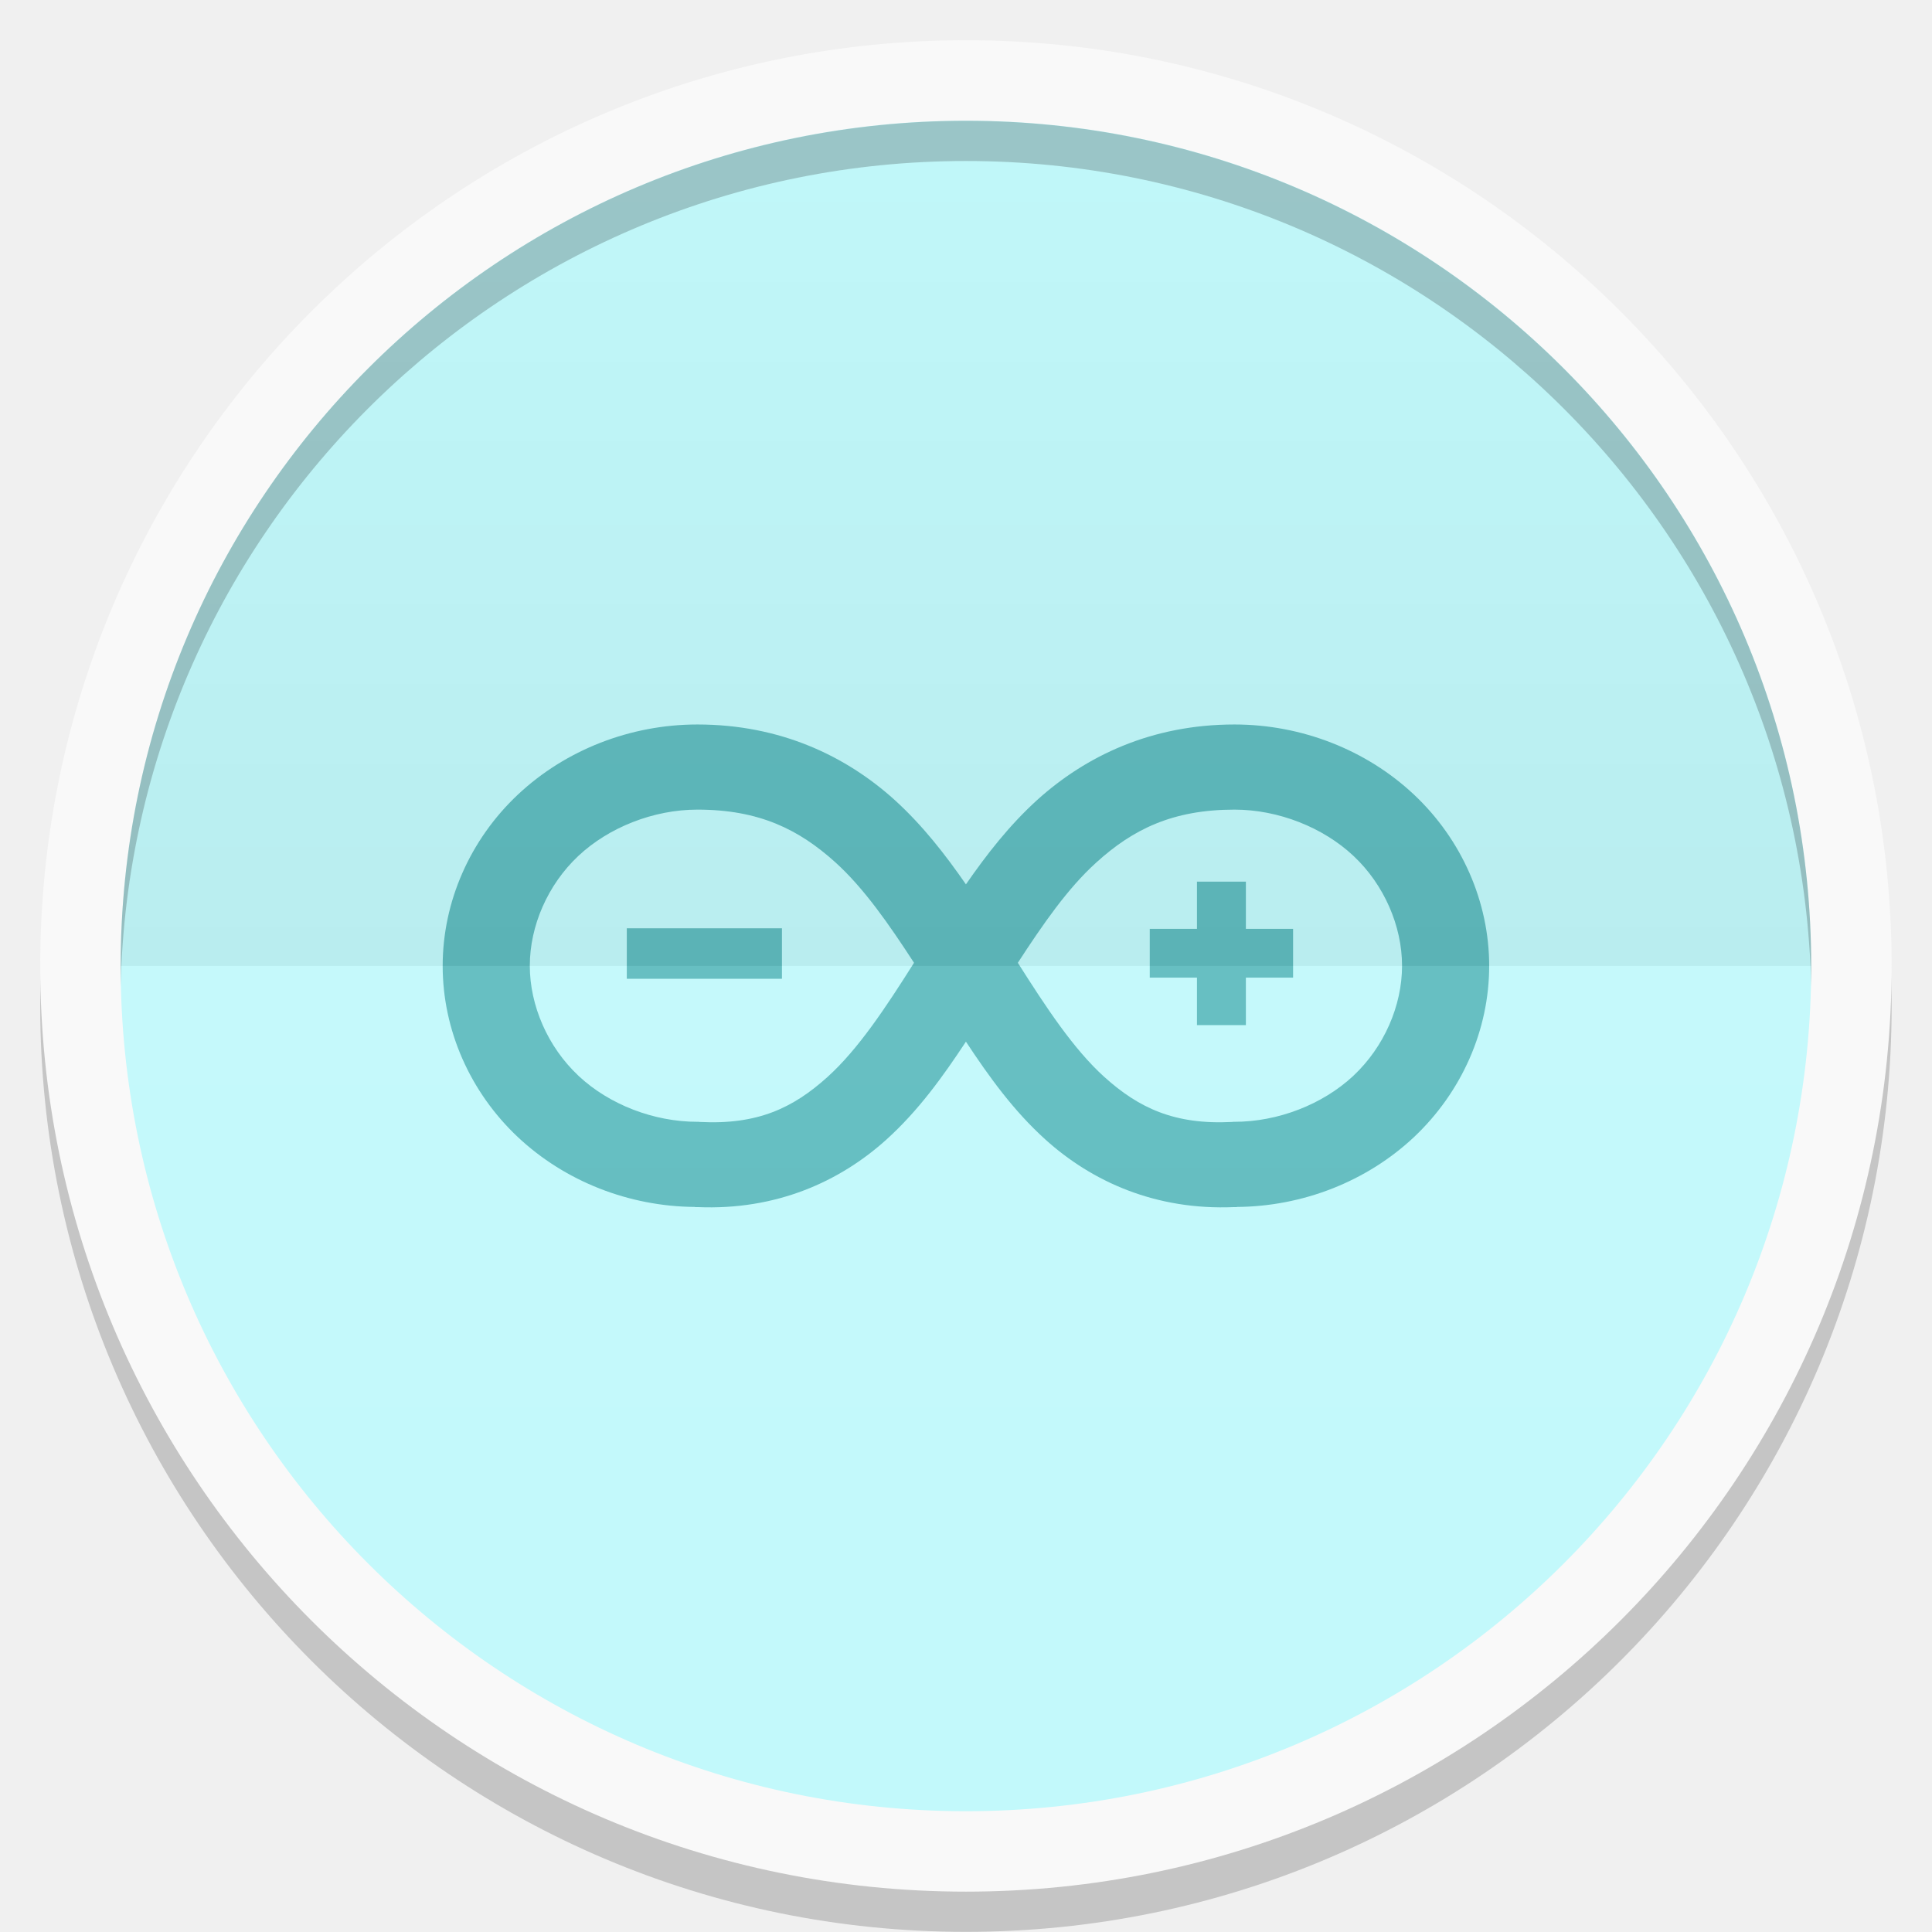
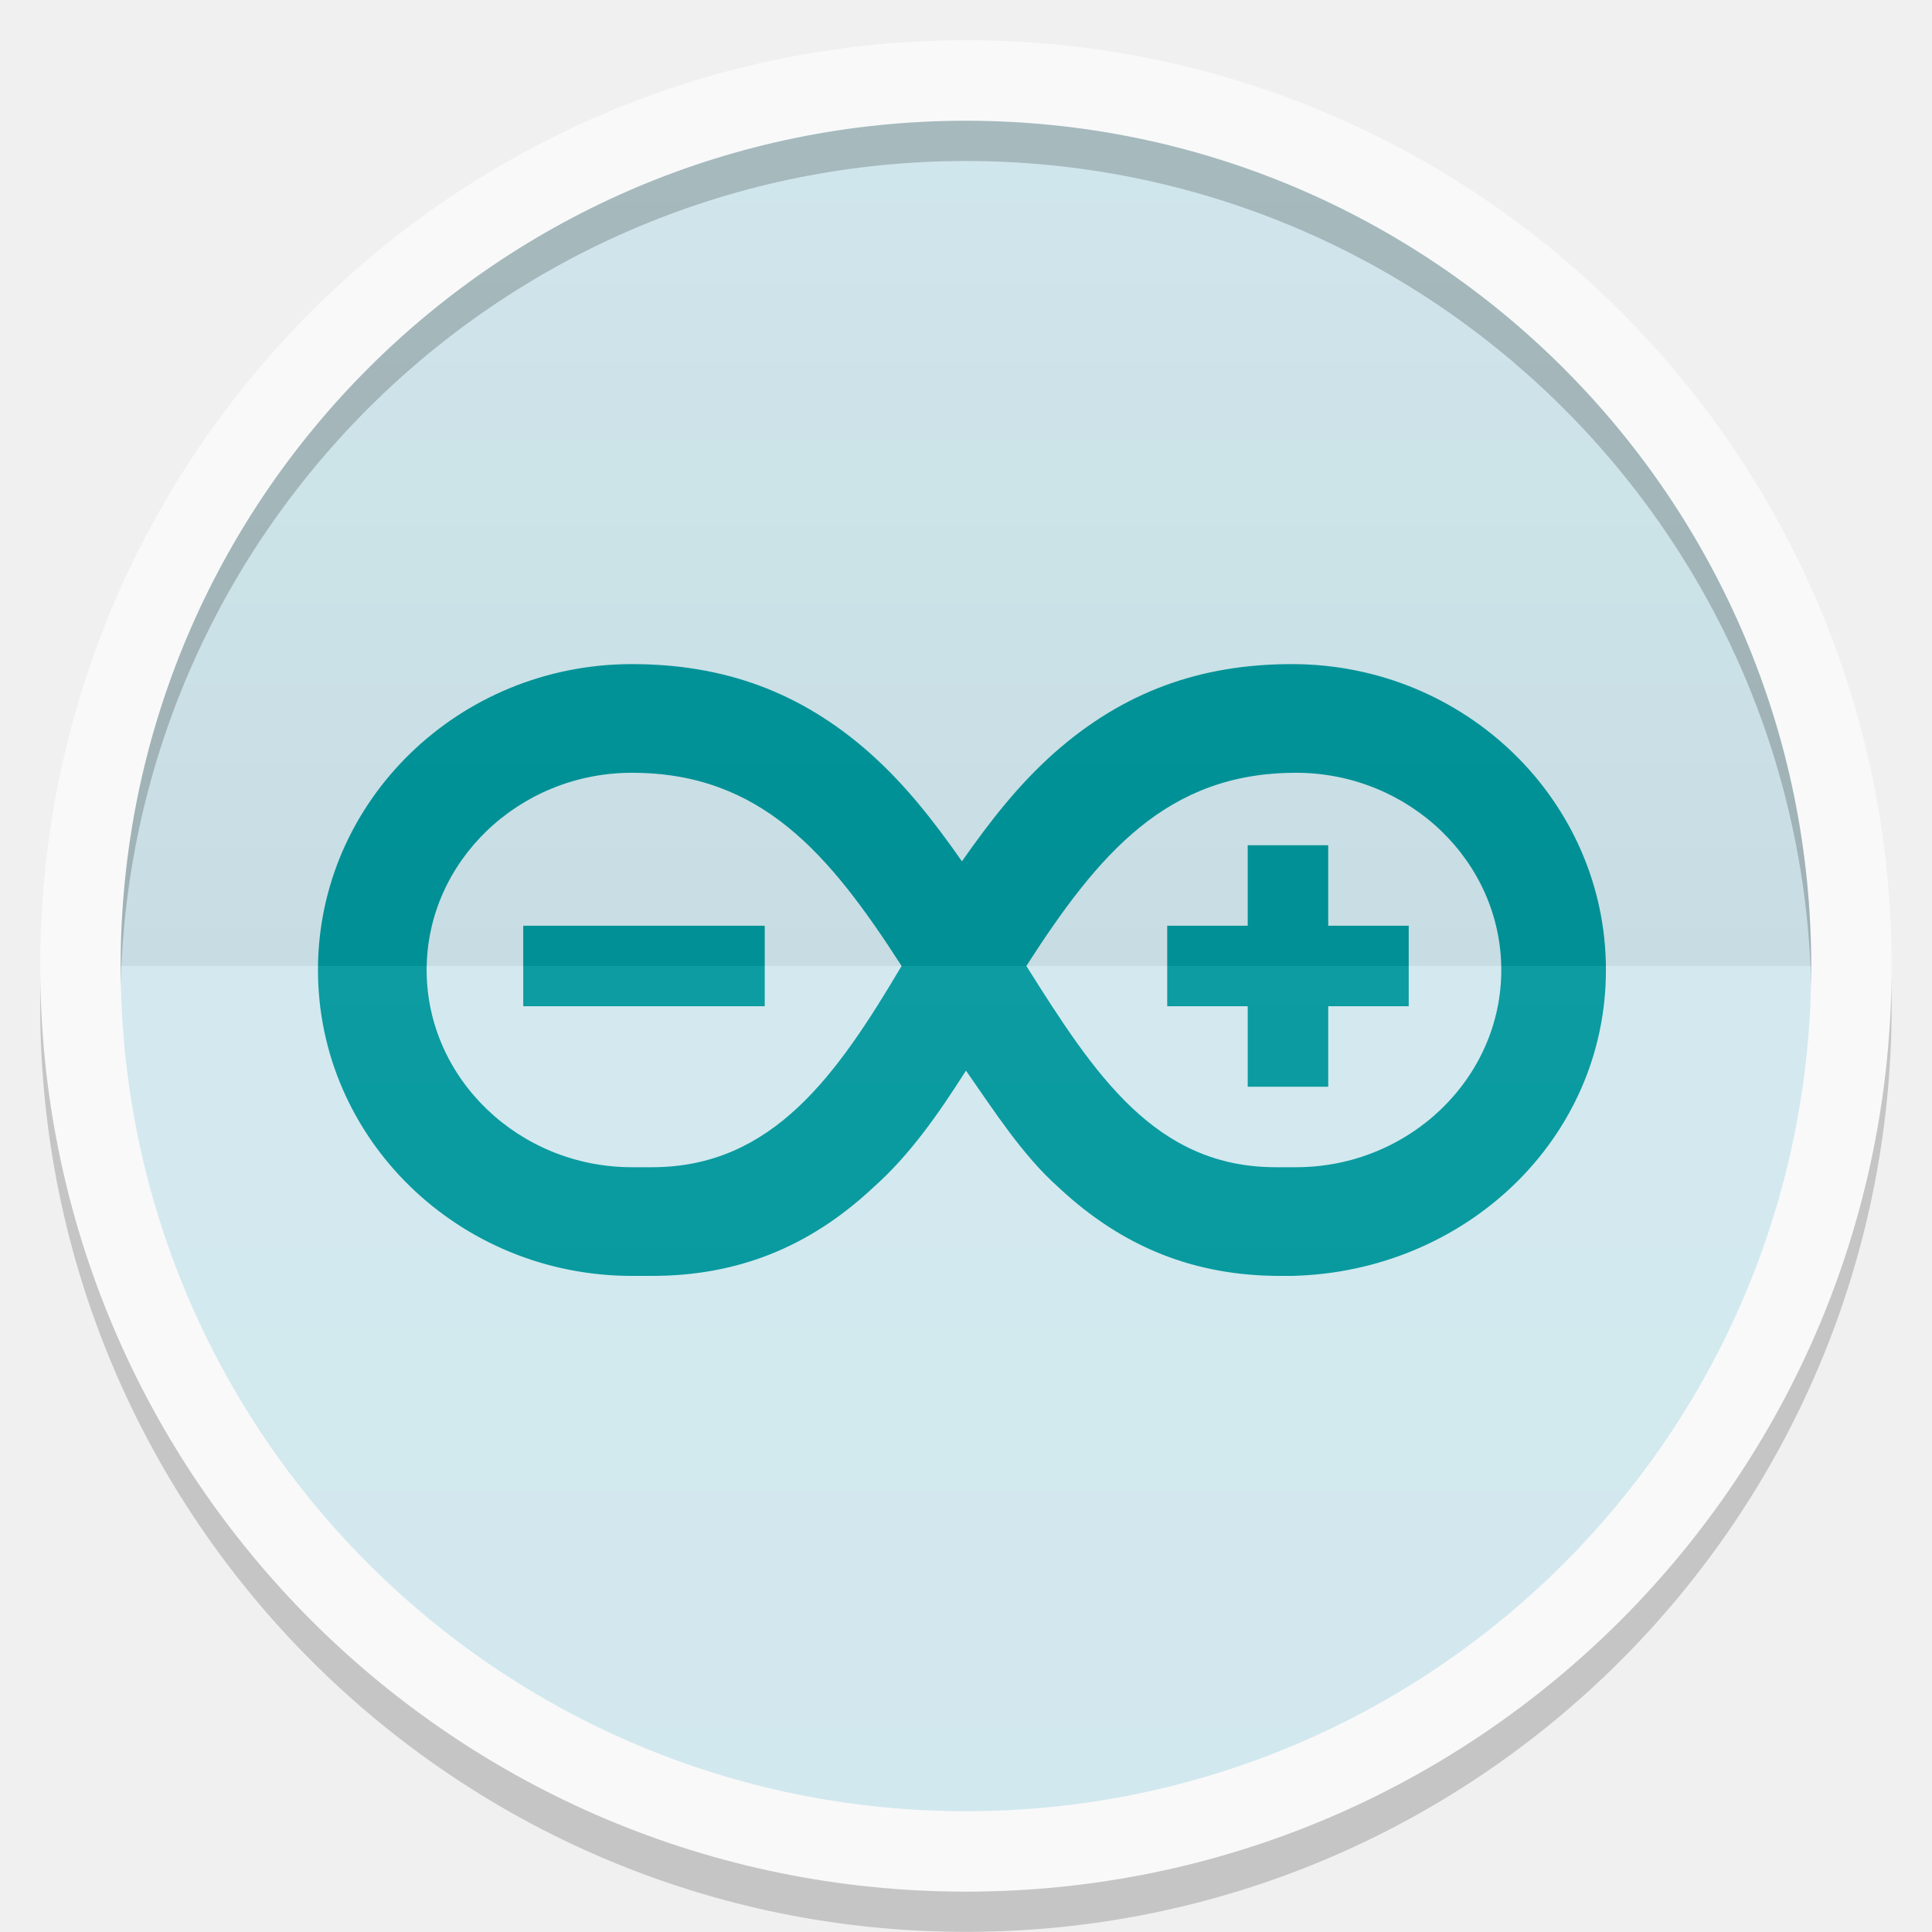
<svg xmlns="http://www.w3.org/2000/svg" xmlns:xlink="http://www.w3.org/1999/xlink" width="48" viewBox="0 0 13.547 13.547" height="48" id="svg2" version="1.1">
  <defs id="defs4">
    <linearGradient id="linearGradient3807">
      <stop style="stop-color:#000000;stop-opacity:1;" offset="0" id="stop3809" />
      <stop style="stop-color:#000000;stop-opacity:0;" offset="1" id="stop3811" />
    </linearGradient>
    <linearGradient id="linearGradient3794">
      <stop style="stop-color:#ffffff;stop-opacity:1;" offset="0" id="stop3796" />
      <stop style="stop-color:#ffffff;stop-opacity:0;" offset="1" id="stop3798" />
    </linearGradient>
    <linearGradient id="linearGradient4460">
      <stop offset="0" style="stop-color:#2d2d2d;stop-opacity:1;" id="stop7" />
      <stop offset="1" style="stop-color:#333333;stop-opacity:1;" id="stop9" />
    </linearGradient>
    <linearGradient id="linearGradient3824">
      <stop offset="0" style="stop-color:#2a94c8" id="stop12" />
      <stop offset=".519" style="stop-color:#e35472" id="stop14" />
      <stop offset="1" style="stop-color:#e68031" id="stop16" />
    </linearGradient>
    <linearGradient gradientTransform="matrix(1.09524,0,0,1.09524,-133.0018,-293.022)" xlink:href="#linearGradient4460" id="linearGradient3835" y1="279.096" y2="268.33" gradientUnits="userSpaceOnUse" x2="0" />
    <linearGradient xlink:href="#linearGradient3824" id="linearGradient3830" x1=".847" x2="12.7" gradientUnits="userSpaceOnUse" />
    <linearGradient xlink:href="#linearGradient4460" id="linearGradient3010" gradientUnits="userSpaceOnUse" gradientTransform="matrix(1.078933,0,0,1.078933,-130.9204,-288.5589)" y1="279.096" x2="0" y2="268.33" />
    <clipPath id="clipPath3813" clipPathUnits="userSpaceOnUse">
      <path id="path3815" d="M 92.311,355.545 L 479.511,355.545 L 479.511,68.185 L 92.311,68.185 L 92.311,355.545 z" />
    </clipPath>
    <clipPath id="clipPath3809" clipPathUnits="userSpaceOnUse">
      <path id="path3811" d="M 93.311,69.185 L 478.511,69.185 L 478.511,354.545 L 93.311,354.545 L 93.311,69.185 z" />
    </clipPath>
    <clipPath id="clipPath3805" clipPathUnits="userSpaceOnUse">
      <path id="path3807" d="M 93.311,354.545 L 478.511,354.545 L 478.511,69.185 L 93.311,69.185 L 93.311,354.545 z" />
    </clipPath>
    <clipPath id="clipPath3801" clipPathUnits="userSpaceOnUse">
      <path id="path3803" d="M 95.311,352.545 L 476.403,352.545 L 476.403,71.423 L 95.311,71.423 L 95.311,352.545 z" />
    </clipPath>
    <clipPath id="clipPath3797" clipPathUnits="userSpaceOnUse">
      <rect id="rect3799" style="fill:#fff" height="96" y="-0" x="-100" width="96" />
    </clipPath>
    <clipPath id="clipPath3793" clipPathUnits="userSpaceOnUse">
      <path id="path3795" d="M 54.1,12.5 12.9,54.7 C -2.7,70.3 23,69 32.3,74.9 36.6,77.7 18.5,81.3 22.2,85 c 3.6,3.7 21.7,7.1 25.3,10.7 3.6,3.7 -7.3,7.6 -3.7,11.3 3.5,3.7 11.9,0.2 13.4,8.6 1.1,6.2 15.4,3.1 21.8,-2.2 4,-3.4 -6.9,-3.4 -3.3,-7.1 9,-9.1 17,-4.1 20.3,-12.5 1.8,-4.5 -13.6,-7.7 -9.5,-10.6 9.8,-6.9 45.8,-10.4 29.2,-27 L 73,12.5 c -5.3,-5 -14,-5 -18.9,0 z m -9.9,64.7 c 0.9,0 30.8,4 19.3,7.1 -4.4,1.2 -24.6,-7.1 -19.3,-7.1 z m 57.2,16.6 c 0,2.1 16.3,3.3 15.4,-0.5 -1.3,-6.4 -13.6,-5.9 -15.4,0.5 z m -69.5,11.1 c 3.7,3.2 9.3,-0.7 11.1,-5.2 -3.6,-4.7 -16.9,0.3 -11.1,5.2 z m 67.5,-6.7 c -4.6,4.2 0.8,8.6 5.3,5.7 1.2,-0.8 -0.1,-4.7 -5.3,-5.7 z" />
    </clipPath>
    <clipPath id="clipPath3789" clipPathUnits="userSpaceOnUse">
      <rect id="rect3791" style="fill:#fff" height="84" rx="6" y="6" x="6" width="84" />
    </clipPath>
    <clipPath id="clipPath3785" clipPathUnits="userSpaceOnUse">
      <rect id="rect3787" style="fill:#fff;fill-rule:evenodd" height="20" rx="2" y="1" x="1" width="20" />
    </clipPath>
    <linearGradient xlink:href="#linearGradient3794" id="linearGradient3800" x1="28" y1="28" x2="42" y2="44" gradientUnits="userSpaceOnUse" />
    <linearGradient xlink:href="#linearGradient3807" id="linearGradient3813" x1="28" y1="28" x2="11" y2="7" gradientUnits="userSpaceOnUse" gradientTransform="scale(0.2822222,0.2822222)" />
    <linearGradient xlink:href="#linearGradient3794" id="linearGradient3817" gradientUnits="userSpaceOnUse" x1="28" y1="28" x2="42" y2="44" gradientTransform="matrix(0.2822222,0,0,0.2822222,-15.24,0)" />
    <linearGradient xlink:href="#linearGradient3807" id="linearGradient3024" gradientUnits="userSpaceOnUse" gradientTransform="matrix(0.2822222,0,0,0.2822222,-15.24,0)" x1="28" y1="28" x2="11" y2="7" />
    <linearGradient xlink:href="#linearGradient3807" id="linearGradient3809" x1="25" y1="24" x2="25" y2="48" gradientUnits="userSpaceOnUse" gradientTransform="matrix(-0.2822222,0,0,-0.2822222,13.54666,13.54667)" />
    <linearGradient xlink:href="#linearGradient3794" id="linearGradient3814" gradientUnits="userSpaceOnUse" x1="25" y1="24" x2="25" y2="48" gradientTransform="matrix(0.2822222,0,0,0.2822222,6.875e-7,-6.3e-6)" />
    <linearGradient xlink:href="#linearGradient3807" id="linearGradient3818" gradientUnits="userSpaceOnUse" x1="25" y1="24" x2="25" y2="48" gradientTransform="matrix(0.2822222,0,0,0.2822222,14.67555,0)" />
    <radialGradient gradientUnits="userSpaceOnUse" r="24" fy="1028.362" fx="24" cy="1028.362" cx="24" id="radialGradient3839" xlink:href="#linearGradient3833" />
    <linearGradient y2="1028.362" x2="25" y1="1004.362" x1="25" gradientTransform="translate(0,24)" gradientUnits="userSpaceOnUse" id="linearGradient3814-8" xlink:href="#linearGradient3816" />
    <linearGradient gradientTransform="matrix(1,0,0,-1,0,2032.724)" y2="1028.362" x2="25" y1="1004.362" x1="25" gradientUnits="userSpaceOnUse" id="linearGradient3799" xlink:href="#linearGradient3789" />
    <linearGradient y2="1116.021" x2="535.501" y1="1357.267" x1="535.501" gradientUnits="userSpaceOnUse" id="linearGradient3853" xlink:href="#linearGradient4460-36" />
    <linearGradient gradientUnits="userSpaceOnUse" y2="1116.021" x2="535.501" y1="1357.267" x1="535.501" id="linearGradient3851" xlink:href="#linearGradient4460-36" />
    <linearGradient y2="267.598" x2="0" y1="279.088" gradientTransform="matrix(3.916346,0,0,3.916346,-416.9212,-49.09352)" gradientUnits="userSpaceOnUse" id="linearGradient3842" xlink:href="#linearGradient4460-36" />
    <linearGradient y2="267.598" x2="0" y1="279.088" gradientTransform="matrix(1.10528,0,0,1.10528,-134.2829,-295.7706)" gradientUnits="userSpaceOnUse" id="linearGradient3837" xlink:href="#linearGradient4460-36" />
    <clipPath clipPathUnits="userSpaceOnUse" id="clipPath6">
      <path style="fill:#fff;fill-rule:evenodd" d="M -670.14,51.863 L -114.616,405.003 L -257.111,510.326 L -514.221,-71.013 L -670.14,51.863 z" id="path8" />
    </clipPath>
    <linearGradient id="linearGradient4460-3">
      <stop offset="0" style="stop-color:#f9d7c6" id="stop11" />
      <stop offset="1" style="stop-color:#f9f9ff" id="stop13" />
    </linearGradient>
    <linearGradient gradientTransform="translate(0,1e-5)" xlink:href="#linearGradient4460-3" id="linearGradient4030" x1="3.387" gradientUnits="userSpaceOnUse" x2="10.16" />
    <linearGradient id="linearGradient4460-36">
      <stop offset="0" style="stop-color:#cb3223" id="stop17" />
      <stop offset="1" style="stop-color:#e16913" id="stop19" />
    </linearGradient>
    <linearGradient gradientTransform="matrix(1.10528,0,0,1.10528,-134.2829,-295.7706)" xlink:href="#linearGradient4460-36" id="linearGradient4075" y1="279.088" y2="267.598" gradientUnits="userSpaceOnUse" x2="0" />
    <linearGradient id="linearGradient3789">
      <stop id="stop3791" offset="0" style="stop-color:#000000;stop-opacity:1;" />
      <stop id="stop3793" offset="1" style="stop-color:#000000;stop-opacity:0;" />
    </linearGradient>
    <linearGradient id="linearGradient3816">
      <stop style="stop-color:#ffffff;stop-opacity:1;" offset="0" id="stop3818" />
      <stop style="stop-color:#ffffff;stop-opacity:0;" offset="1" id="stop3820" />
    </linearGradient>
    <linearGradient id="linearGradient3833">
      <stop id="stop3835" offset="0" style="stop-color:#000000;stop-opacity:1;" />
      <stop id="stop3837" offset="1" style="stop-color:#000000;stop-opacity:0;" />
    </linearGradient>
    <linearGradient xlink:href="#linearGradient3789" id="linearGradient3108" gradientUnits="userSpaceOnUse" gradientTransform="matrix(0.2822222,0,0,-0.2822222,25.96443,290.2267)" x1="25" y1="1004.362" x2="25" y2="1028.362" />
    <linearGradient xlink:href="#linearGradient3816" id="linearGradient3111" gradientUnits="userSpaceOnUse" gradientTransform="matrix(0.2822222,0,0,0.2822222,13.54667,-276.68)" x1="25" y1="1004.362" x2="25" y2="1028.362" />
    <linearGradient gradientTransform="matrix(1,0,0,-1,0,2056.724)" y2="1047.362" x2="24" y1="1028.362" x1="24" gradientUnits="userSpaceOnUse" id="linearGradient3985" xlink:href="#linearGradient3833-9" />
    <linearGradient gradientUnits="userSpaceOnUse" y2="1047.362" x2="24" y1="1028.362" x1="24" id="linearGradient3981" xlink:href="#linearGradient3816-1" />
    <linearGradient y2="48" x2="25" y1="24" x1="25" gradientTransform="translate(1.7289841e-6,1004.362)" gradientUnits="userSpaceOnUse" id="linearGradient3181" xlink:href="#linearGradient3794-3" />
    <linearGradient y2="48" x2="25" y1="24" x1="25" gradientTransform="matrix(-1,0,0,-1,48,1052.362)" gradientUnits="userSpaceOnUse" id="linearGradient3177" xlink:href="#linearGradient3807-0" />
    <linearGradient id="linearGradient3807-0">
      <stop style="stop-color:#000000;stop-opacity:1;" offset="0" id="stop3809-8" />
      <stop style="stop-color:#000000;stop-opacity:0;" offset="1" id="stop3811-3" />
    </linearGradient>
    <linearGradient id="linearGradient3794-3">
      <stop style="stop-color:#ffffff;stop-opacity:1;" offset="0" id="stop3796-8" />
      <stop style="stop-color:#ffffff;stop-opacity:0;" offset="1" id="stop3798-6" />
    </linearGradient>
    <linearGradient id="linearGradient4460-5">
      <stop offset="0" style="stop-color:#2d2d2d;stop-opacity:1;" id="stop7-9" />
      <stop offset="1" style="stop-color:#333333;stop-opacity:1;" id="stop9-2" />
    </linearGradient>
    <linearGradient id="linearGradient3824-5">
      <stop offset="0" style="stop-color:#2a94c8" id="stop12-3" />
      <stop offset=".519" style="stop-color:#e35472" id="stop14-3" />
      <stop offset="1" style="stop-color:#e68031" id="stop16-5" />
    </linearGradient>
    <linearGradient gradientTransform="matrix(1.09524,0,0,1.09524,-133.0018,-293.022)" xlink:href="#linearGradient4460-5" id="linearGradient3835-5" y1="279.096" y2="268.33" gradientUnits="userSpaceOnUse" x2="0" />
    <linearGradient xlink:href="#linearGradient3824-5" id="linearGradient3830-0" x1=".847" x2="12.7" gradientUnits="userSpaceOnUse" />
    <linearGradient xlink:href="#linearGradient4460-5" id="linearGradient3010-2" gradientUnits="userSpaceOnUse" gradientTransform="matrix(1.078933,0,0,1.078933,-130.9204,-288.5589)" y1="279.096" x2="0" y2="268.33" />
    <clipPath id="clipPath3813-6" clipPathUnits="userSpaceOnUse">
      <path id="path3815-6" d="M 92.311,355.545 L 479.511,355.545 L 479.511,68.185 L 92.311,68.185 L 92.311,355.545 z" />
    </clipPath>
    <clipPath id="clipPath3809-4" clipPathUnits="userSpaceOnUse">
      <path id="path3811-2" d="M 93.311,69.185 L 478.511,69.185 L 478.511,354.545 L 93.311,354.545 L 93.311,69.185 z" />
    </clipPath>
    <clipPath id="clipPath3805-9" clipPathUnits="userSpaceOnUse">
      <path id="path3807-0" d="M 93.311,354.545 L 478.511,354.545 L 478.511,69.185 L 93.311,69.185 L 93.311,354.545 z" />
    </clipPath>
    <clipPath id="clipPath3801-5" clipPathUnits="userSpaceOnUse">
      <path id="path3803-9" d="M 95.311,352.545 L 476.403,352.545 L 476.403,71.423 L 95.311,71.423 L 95.311,352.545 z" />
    </clipPath>
    <clipPath id="clipPath3797-1" clipPathUnits="userSpaceOnUse">
      <rect id="rect3799-3" style="fill:#fff" height="96" y="-0" x="-100" width="96" />
    </clipPath>
    <clipPath id="clipPath3793-6" clipPathUnits="userSpaceOnUse">
      <path id="path3795-8" d="M 54.1,12.5 12.9,54.7 C -2.7,70.3 23,69 32.3,74.9 36.6,77.7 18.5,81.3 22.2,85 c 3.6,3.7 21.7,7.1 25.3,10.7 3.6,3.7 -7.3,7.6 -3.7,11.3 3.5,3.7 11.9,0.2 13.4,8.6 1.1,6.2 15.4,3.1 21.8,-2.2 4,-3.4 -6.9,-3.4 -3.3,-7.1 9,-9.1 17,-4.1 20.3,-12.5 1.8,-4.5 -13.6,-7.7 -9.5,-10.6 9.8,-6.9 45.8,-10.4 29.2,-27 L 73,12.5 c -5.3,-5 -14,-5 -18.9,0 z m -9.9,64.7 c 0.9,0 30.8,4 19.3,7.1 -4.4,1.2 -24.6,-7.1 -19.3,-7.1 z m 57.2,16.6 c 0,2.1 16.3,3.3 15.4,-0.5 -1.3,-6.4 -13.6,-5.9 -15.4,0.5 z m -69.5,11.1 c 3.7,3.2 9.3,-0.7 11.1,-5.2 -3.6,-4.7 -16.9,0.3 -11.1,5.2 z m 67.5,-6.7 c -4.6,4.2 0.8,8.6 5.3,5.7 1.2,-0.8 -0.1,-4.7 -5.3,-5.7 z" />
    </clipPath>
    <clipPath id="clipPath3789-1" clipPathUnits="userSpaceOnUse">
      <rect id="rect3791-8" style="fill:#fff" height="84" rx="6" y="6" x="6" width="84" />
    </clipPath>
    <clipPath id="clipPath3785-8" clipPathUnits="userSpaceOnUse">
      <rect id="rect3787-3" style="fill:#fff;fill-rule:evenodd" height="20" rx="2" y="1" x="1" width="20" />
    </clipPath>
    <linearGradient xlink:href="#linearGradient3794-3" id="linearGradient3800-5" x1="28" y1="28" x2="42" y2="44" gradientUnits="userSpaceOnUse" />
    <linearGradient xlink:href="#linearGradient3807-0" id="linearGradient3813-7" x1="28" y1="28" x2="11" y2="7" gradientUnits="userSpaceOnUse" gradientTransform="scale(0.2822222,0.2822222)" />
    <linearGradient xlink:href="#linearGradient3794-3" id="linearGradient3817-7" gradientUnits="userSpaceOnUse" x1="28" y1="28" x2="42" y2="44" gradientTransform="matrix(0.2822222,0,0,0.2822222,-15.24,0)" />
    <linearGradient xlink:href="#linearGradient3807-0" id="linearGradient3024-4" gradientUnits="userSpaceOnUse" gradientTransform="matrix(0.2822222,0,0,0.2822222,-15.24,0)" x1="28" y1="28" x2="11" y2="7" />
    <linearGradient xlink:href="#linearGradient3807-0" id="linearGradient3809-9" x1="25" y1="24" x2="25" y2="48" gradientUnits="userSpaceOnUse" gradientTransform="matrix(-0.2822222,0,0,-0.2822222,13.54667,13.54667)" />
    <linearGradient xlink:href="#linearGradient3794-3" id="linearGradient3814-3" gradientUnits="userSpaceOnUse" x1="25" y1="24" x2="25" y2="48" gradientTransform="matrix(0.2822222,0,0,0.2822222,5e-7,-6.3e-6)" />
    <linearGradient xlink:href="#linearGradient3807-0" id="linearGradient3818-7" gradientUnits="userSpaceOnUse" x1="25" y1="24" x2="25" y2="48" gradientTransform="matrix(0.2822222,0,0,0.2822222,14.67555,0)" />
    <radialGradient gradientUnits="userSpaceOnUse" r="24" fy="1028.362" fx="24" cy="1028.362" cx="24" id="radialGradient3839-7" xlink:href="#linearGradient3833-9" />
    <linearGradient y2="1028.362" x2="25" y1="1004.362" x1="25" gradientTransform="translate(0,24)" gradientUnits="userSpaceOnUse" id="linearGradient3814-8-7" xlink:href="#linearGradient3816-1" />
    <linearGradient gradientTransform="matrix(1,0,0,-1,0,2032.724)" y2="1028.362" x2="25" y1="1004.362" x1="25" gradientUnits="userSpaceOnUse" id="linearGradient3799-2" xlink:href="#linearGradient3789-3" />
    <linearGradient y2="1116.021" x2="535.501" y1="1357.267" x1="535.501" gradientUnits="userSpaceOnUse" id="linearGradient3853-4" xlink:href="#linearGradient4460-36-4" />
    <linearGradient gradientUnits="userSpaceOnUse" y2="1116.021" x2="535.501" y1="1357.267" x1="535.501" id="linearGradient3851-1" xlink:href="#linearGradient4460-36-4" />
    <linearGradient y2="267.598" x2="0" y1="279.088" gradientTransform="matrix(3.916346,0,0,3.916346,-416.9212,-49.09352)" gradientUnits="userSpaceOnUse" id="linearGradient3842-3" xlink:href="#linearGradient4460-36-4" />
    <linearGradient y2="267.598" x2="0" y1="279.088" gradientTransform="matrix(1.10528,0,0,1.10528,-134.2829,-295.7706)" gradientUnits="userSpaceOnUse" id="linearGradient3837-8" xlink:href="#linearGradient4460-36-4" />
    <clipPath clipPathUnits="userSpaceOnUse" id="clipPath6-2">
      <path style="fill:#fff;fill-rule:evenodd" d="M -670.14,51.863 L -114.616,405.003 L -257.111,510.326 L -514.221,-71.013 L -670.14,51.863 z" id="path8-8" />
    </clipPath>
    <linearGradient id="linearGradient4460-3-4">
      <stop offset="0" style="stop-color:#f9d7c6" id="stop11-6" />
      <stop offset="1" style="stop-color:#f9f9ff" id="stop13-4" />
    </linearGradient>
    <linearGradient gradientTransform="translate(0,1e-5)" xlink:href="#linearGradient4460-3-4" id="linearGradient4030-0" x1="3.387" gradientUnits="userSpaceOnUse" x2="10.16" />
    <linearGradient id="linearGradient4460-36-4">
      <stop offset="0" style="stop-color:#cb3223" id="stop17-2" />
      <stop offset="1" style="stop-color:#e16913" id="stop19-5" />
    </linearGradient>
    <linearGradient gradientTransform="matrix(1.10528,0,0,1.10528,-134.2829,-295.7706)" xlink:href="#linearGradient4460-36-4" id="linearGradient4075-2" y1="279.088" y2="267.598" gradientUnits="userSpaceOnUse" x2="0" />
    <linearGradient id="linearGradient3789-3">
      <stop id="stop3791-1" offset="0" style="stop-color:#000000;stop-opacity:1;" />
      <stop id="stop3793-3" offset="1" style="stop-color:#000000;stop-opacity:0;" />
    </linearGradient>
    <linearGradient id="linearGradient3816-1">
      <stop style="stop-color:#ffffff;stop-opacity:1;" offset="0" id="stop3818-9" />
      <stop style="stop-color:#ffffff;stop-opacity:0;" offset="1" id="stop3820-0" />
    </linearGradient>
    <linearGradient id="linearGradient3833-9">
      <stop id="stop3835-9" offset="0" style="stop-color:#000000;stop-opacity:1;" />
      <stop id="stop3837-0" offset="1" style="stop-color:#000000;stop-opacity:0;" />
    </linearGradient>
    <linearGradient xlink:href="#linearGradient3789-3" id="linearGradient3108-0" gradientUnits="userSpaceOnUse" gradientTransform="matrix(0.2822222,0,0,-0.2822222,25.96443,290.2267)" x1="25" y1="1004.362" x2="25" y2="1028.362" />
    <linearGradient xlink:href="#linearGradient3816-1" id="linearGradient3111-7" gradientUnits="userSpaceOnUse" gradientTransform="matrix(0.2822222,0,0,0.2822222,13.54667,-276.68)" x1="25" y1="1004.362" x2="25" y2="1028.362" />
    <radialGradient gradientUnits="userSpaceOnUse" r="24" fy="1028.362" fx="24" cy="1028.362" cx="24" id="radialGradient3839-0" xlink:href="#linearGradient3833-4" />
    <linearGradient y2="1028.362" x2="25" y1="1004.362" x1="25" gradientTransform="translate(86,24)" gradientUnits="userSpaceOnUse" id="linearGradient3814-0" xlink:href="#linearGradient3816-5" />
    <linearGradient gradientTransform="matrix(1,0,0,-1,86,2032.724)" y2="1028.362" x2="25" y1="1004.362" x1="25" gradientUnits="userSpaceOnUse" id="linearGradient3799-27" xlink:href="#linearGradient3789-0" />
    <linearGradient y2="1116.021" x2="535.501" y1="1357.267" x1="535.501" gradientUnits="userSpaceOnUse" id="linearGradient3853-8" xlink:href="#linearGradient4460-8" />
    <linearGradient gradientUnits="userSpaceOnUse" y2="1116.021" x2="535.501" y1="1357.267" x1="535.501" id="linearGradient3851-0" xlink:href="#linearGradient4460-8" />
    <linearGradient y2="267.598" x2="0" y1="279.088" gradientTransform="matrix(3.916346,0,0,3.916346,-416.9212,-49.09352)" gradientUnits="userSpaceOnUse" id="linearGradient3842-36" xlink:href="#linearGradient4460-8" />
    <linearGradient y2="267.598" x2="0" y1="279.088" gradientTransform="matrix(1.10528,0,0,1.10528,-134.2829,-295.7706)" gradientUnits="userSpaceOnUse" id="linearGradient3837-3" xlink:href="#linearGradient4460-8" />
    <clipPath clipPathUnits="userSpaceOnUse" id="clipPath6-4">
      <path style="fill:#fff;fill-rule:evenodd" d="M -670.14,51.863 L -114.616,405.003 L -257.111,510.326 L -514.221,-71.013 L -670.14,51.863 z" id="path8-3" />
    </clipPath>
    <linearGradient id="linearGradient4460-3-7">
      <stop offset="0" style="stop-color:#f9d7c6" id="stop11-7" />
      <stop offset="1" style="stop-color:#f9f9ff" id="stop13-8" />
    </linearGradient>
    <linearGradient gradientTransform="translate(0,1e-5)" xlink:href="#linearGradient4460-3-7" id="linearGradient4030-1" x1="3.387" gradientUnits="userSpaceOnUse" x2="10.16" />
    <linearGradient id="linearGradient4460-8">
      <stop offset="0" style="stop-color:#cb3223" id="stop17-1" />
      <stop offset="1" style="stop-color:#e16913" id="stop19-6" />
    </linearGradient>
    <linearGradient gradientTransform="matrix(1.10528,0,0,1.10528,-134.2829,-295.7706)" xlink:href="#linearGradient4460-8" id="linearGradient4075-4" y1="279.088" y2="267.598" gradientUnits="userSpaceOnUse" x2="0" />
    <linearGradient id="linearGradient3789-0">
      <stop id="stop3791-0" offset="0" style="stop-color:#000000;stop-opacity:1;" />
      <stop id="stop3793-5" offset="1" style="stop-color:#000000;stop-opacity:0;" />
    </linearGradient>
    <linearGradient id="linearGradient3816-5">
      <stop style="stop-color:#ffffff;stop-opacity:1;" offset="0" id="stop3818-0" />
      <stop style="stop-color:#ffffff;stop-opacity:0;" offset="1" id="stop3820-8" />
    </linearGradient>
    <linearGradient id="linearGradient3833-4">
      <stop id="stop3835-95" offset="0" style="stop-color:#000000;stop-opacity:1;" />
      <stop id="stop3837-2" offset="1" style="stop-color:#000000;stop-opacity:0;" />
    </linearGradient>
    <linearGradient xlink:href="#linearGradient3794-2" id="linearGradient3814-4" gradientUnits="userSpaceOnUse" x1="25" y1="24" x2="25" y2="48" gradientTransform="matrix(0.2822222,0,0,0.2822222,6.7916667e-7,0.5644382)" />
    <linearGradient id="linearGradient3794-2">
      <stop style="stop-color:#ffffff;stop-opacity:1;" offset="0" id="stop3796-5" />
      <stop style="stop-color:#ffffff;stop-opacity:0;" offset="1" id="stop3798-4" />
    </linearGradient>
    <linearGradient xlink:href="#linearGradient3807-2" id="linearGradient3809-1" x1="25" y1="24" x2="25" y2="48" gradientUnits="userSpaceOnUse" gradientTransform="matrix(-0.2822222,0,0,-0.2822222,13.54666,14.11111)" />
    <linearGradient id="linearGradient3807-2">
      <stop style="stop-color:#000000;stop-opacity:1;" offset="0" id="stop3809-9" />
      <stop style="stop-color:#000000;stop-opacity:0;" offset="1" id="stop3811-1" />
    </linearGradient>
    <linearGradient xlink:href="#linearGradient3794-2-5" id="linearGradient3814-4-2" gradientUnits="userSpaceOnUse" x1="25" y1="24" x2="25" y2="48" gradientTransform="matrix(0.2822222,0,0,0.2822222,6.7399158e-7,-6.3183333e-6)" />
    <linearGradient id="linearGradient3794-2-5">
      <stop style="stop-color:#ffffff;stop-opacity:1;" offset="0" id="stop3796-5-9" />
      <stop style="stop-color:#ffffff;stop-opacity:0;" offset="1" id="stop3798-4-5" />
    </linearGradient>
    <linearGradient xlink:href="#linearGradient3807-2-1" id="linearGradient3809-1-5" x1="25" y1="24" x2="25" y2="48" gradientUnits="userSpaceOnUse" gradientTransform="matrix(-0.2822222,0,0,-0.2822222,13.54666,13.54667)" />
    <linearGradient id="linearGradient3807-2-1">
      <stop style="stop-color:#000000;stop-opacity:1;" offset="0" id="stop3809-9-5" />
      <stop style="stop-color:#000000;stop-opacity:0;" offset="1" id="stop3811-1-9" />
    </linearGradient>
+     <linearGradient xlink:href="#linearGradient4460-9" id="linearGradient3002" gradientUnits="userSpaceOnUse" gradientTransform="matrix(1.10526,0,0,1.10526,-134.2803,-295.7649)" y1="279.096" x2="0" y2="268.33" />
+     <linearGradient id="linearGradient4460-9">
+       <stop offset="0" style="stop-color:#98b3d4" id="stop7-4" />
+       <stop offset="1" style="stop-color:#c2d2e6" id="stop9-1" />
+     </linearGradient>
+     <linearGradient y2="268.33" x2="0" y1="279.096" gradientTransform="matrix(1.10526,0,0,1.10526,-148.9535,-295.6292)" gradientUnits="userSpaceOnUse" id="linearGradient3021" xlink:href="#linearGradient4460-9" />
  </defs>
  <g id="layer3" style="display:inline">
    <rect width="12.982" x="0.282" y="0.564" rx="6.491" height="12.982" style="opacity:0.18;fill:#000000;fill-opacity:1;fill-rule:evenodd;display:inline" id="rect3026" />
    <rect id="rect22" style="fill:#f9f9f9;fill-opacity:1;fill-rule:evenodd;display:inline" height="12.982" rx="6.491" y="0.282" x="0.282" width="12.982" />
  </g>
  <g id="layer4" style="display:inline">
-     <path id="path3021" style="fill:#c2f9fb;fill-opacity:1;display:inline" d="m 12.7,6.773 c 0,-3.273 -2.653,-5.927 -5.927,-5.927 -3.273,0 -5.927,2.654 -5.927,5.927 0,3.273 2.653,5.927 5.927,5.927 3.273,0 5.927,-2.653 5.927,-5.927 z" />
+     <path id="path3021" style="fill:#d1e8ee;fill-opacity:1;display:inline" d="m 12.7,6.773 c 0,-3.273 -2.653,-5.927 -5.927,-5.927 -3.273,0 -5.927,2.654 -5.927,5.927 0,3.273 2.653,5.927 5.927,5.927 3.273,0 5.927,-2.653 5.927,-5.927 z" />
  </g>
  <g id="layer1" style="display:inline">
-     <g style="color:#000000;fill:#60bcbf;fill-opacity:1" id="g30">
-       <path id="path32" d="m 4.89,5.08 c -0.468,0 -0.924,0.177 -1.259,0.492 -0.335,0.315 -0.527,0.751 -0.527,1.201 0,0.45 0.193,0.886 0.527,1.2 0.331,0.311 0.78,0.487 1.243,0.49 l 0,0.001 c 0.005,2.788e-4 0.01,-2.328e-4 0.016,0 0.553,0.024 0.999,-0.179 1.325,-0.473 0.225,-0.203 0.397,-0.443 0.558,-0.687 0.161,0.244 0.333,0.484 0.558,0.687 0.326,0.294 0.772,0.497 1.325,0.473 0.005,-2.328e-4 0.01,2.788e-4 0.016,0 l 0,-0.001 C 9.135,8.46 9.584,8.284 9.915,7.973 10.249,7.658 10.442,7.223 10.442,6.773 c 0,-0.45 -0.193,-0.887 -0.527,-1.201 -0.335,-0.315 -0.79,-0.492 -1.259,-0.492 -0.583,0 -1.043,0.222 -1.383,0.529 -0.197,0.179 -0.355,0.383 -0.5,0.592 -0.145,-0.209 -0.303,-0.413 -0.5,-0.592 -0.34,-0.307 -0.8,-0.529 -1.383,-0.529 z m 0,0.597 c 0.435,0 0.713,0.14 0.968,0.37 0.201,0.182 0.376,0.435 0.551,0.704 -0.199,0.315 -0.391,0.606 -0.607,0.801 -0.24,0.216 -0.488,0.336 -0.895,0.315 l -0.009,-0.001 -0.008,0 c -0.306,0 -0.618,-0.121 -0.832,-0.321 l -0.003,-0.003 c -0.214,-0.201 -0.34,-0.491 -0.34,-0.77 0,-0.28 0.126,-0.569 0.34,-0.77 0.214,-0.201 0.528,-0.325 0.835,-0.325 z m 3.766,0 c 0.307,0 0.621,0.124 0.835,0.325 0.214,0.201 0.34,0.491 0.34,0.77 0,0.28 -0.126,0.569 -0.34,0.77 l -0.003,0.003 c -0.214,0.199 -0.526,0.321 -0.832,0.321 l -0.008,0 -0.008,0.001 c -0.406,0.021 -0.656,-0.099 -0.896,-0.315 -0.216,-0.195 -0.408,-0.487 -0.607,-0.801 0.175,-0.269 0.35,-0.523 0.551,-0.704 0.255,-0.231 0.533,-0.37 0.968,-0.37 z" style="fill:#60bcbf;fill-opacity:1" />
-       <path id="path34" d="m 8.393,6.182 0,0.101 0,0.23 -0.23,0 -0.101,0 0,0.101 0,0.14 0,0.101 0.101,0 0.23,0 0,0.232 0,0.101 0.101,0 0.141,0 0.101,0 0,-0.101 0,-0.232 0.23,0 0.101,0 0,-0.101 0,-0.14 0,-0.101 -0.101,0 -0.23,0 0,-0.23 0,-0.101 -0.101,0 -0.141,0 -0.101,0 z" style="fill:#60bcbf;fill-opacity:1" />
-       <path id="path36" d="m 4.395,6.509 c 0,0.119 0,0.249 0,0.354 0.374,0 0.766,0 1.088,0 l 0,-0.121 c 0,-0.078 0,-0.155 0,-0.233 -0.398,0 -0.729,0 -1.088,0 z" style="fill:#60bcbf;fill-opacity:1" />
+     <g transform="matrix(0.2822222,0,0,0.2822222,-31.83467,-0.1693334)" id="g77" style="fill:#00979c;fill-opacity:1">
+       <g id="path6_3_" style="fill:#00979c;fill-opacity:1">
+         <path style="fill:#00979c;fill-opacity:1" id="path80" d="m 144.6,32.3 c -2.1,0 -3.9,-0.7 -5.5,-2.2 -0.9,-0.8 -1.6,-1.9 -2.3,-2.9 -0.7,1.1 -1.4,2.1 -2.3,2.9 -1.6,1.5 -3.4,2.2 -5.5,2.2 -0.2,0 -0.3,0 -0.5,0 -4.3,0 -7.8,-3.4 -7.8,-7.6 0,-4.2 3.5,-7.6 7.8,-7.6 2.3,0 4.2,0.7 5.9,2.2 0.9,0.8 1.6,1.7 2.3,2.7 0.7,-1 1.4,-1.9 2.3,-2.7 1.7,-1.5 3.6,-2.2 5.9,-2.2 4.3,0 7.8,3.4 7.8,7.6 0,4.2 -3.5,7.5 -7.8,7.6 0,0 -0.2,0 -0.3,0 z m -6.3,-7.7 c 1.7,2.7 3.2,5 6.2,5 0.1,0 0.2,0 0.4,0 l 0.1,0 c 2.8,0 5.1,-2.2 5.1,-4.9 0,-2.7 -2.3,-4.9 -5.1,-4.9 -3.2,0 -4.9,2 -6.7,4.8 z m -9.8,-4.8 c -2.8,0 -5.1,2.2 -5.1,4.9 0,2.7 2.3,4.9 5.1,4.9 l 0.1,0 c 0.1,0 0.2,0 0.4,0 3,0 4.6,-2.3 6.2,-5 -1.8,-2.8 -3.5,-4.8 -6.7,-4.8 z" />
+       </g>
+       <g id="path3075_3_" style="fill:#00979c;fill-opacity:1">
+         <path style="fill:#00979c;fill-opacity:1" d="m 143.8,25.6 -2,0 0,-2 2,0 0,-2 2,0 0,2 2,0 0,2 -2,0 0,2 -2,0 z" id="polygon83" />
+       </g>
+       <g id="path3078_3_" style="fill:#00979c;fill-opacity:1">
+         <path style="fill:#00979c;fill-opacity:1" d="m 125.8,23.6 6,0 0,2 -6,0 z" id="rect86" />
+       </g>
    </g>
  </g>
  <g id="layer2" style="display:inline">
    <path style="opacity:0.2;fill:#000000;fill-opacity:1;display:inline" d="m 6.773,0.847 c -3.273,0 -5.927,2.653 -5.927,5.927 0,0.047 -0.001,0.095 0,0.141 0.074,-3.209 2.7,-5.786 5.927,-5.786 3.226,0 5.852,2.577 5.927,5.786 0.001,-0.046 0,-0.094 0,-0.141 0,-3.273 -2.654,-5.927 -5.927,-5.927 z" id="path3121" />
    <path id="path3812" d="M 0.847,6.773 C 0.847,10.047 3.5,12.7 6.773,12.7 c 3.273,0 5.927,-2.653 5.927,-5.927 l -11.853,0 z" style="opacity:0.05;fill:url(#linearGradient3814-4-2);fill-opacity:1;stroke:none;display:inline" />
    <path style="opacity:0.05;fill:url(#linearGradient3809-1-5);fill-opacity:1;stroke:none;display:inline" d="m 12.7,6.773 c 0,-3.273 -2.653,-5.927 -5.927,-5.927 -3.273,0 -5.927,2.653 -5.927,5.927 l 11.853,0 z" id="rect3796" />
  </g>
</svg>
